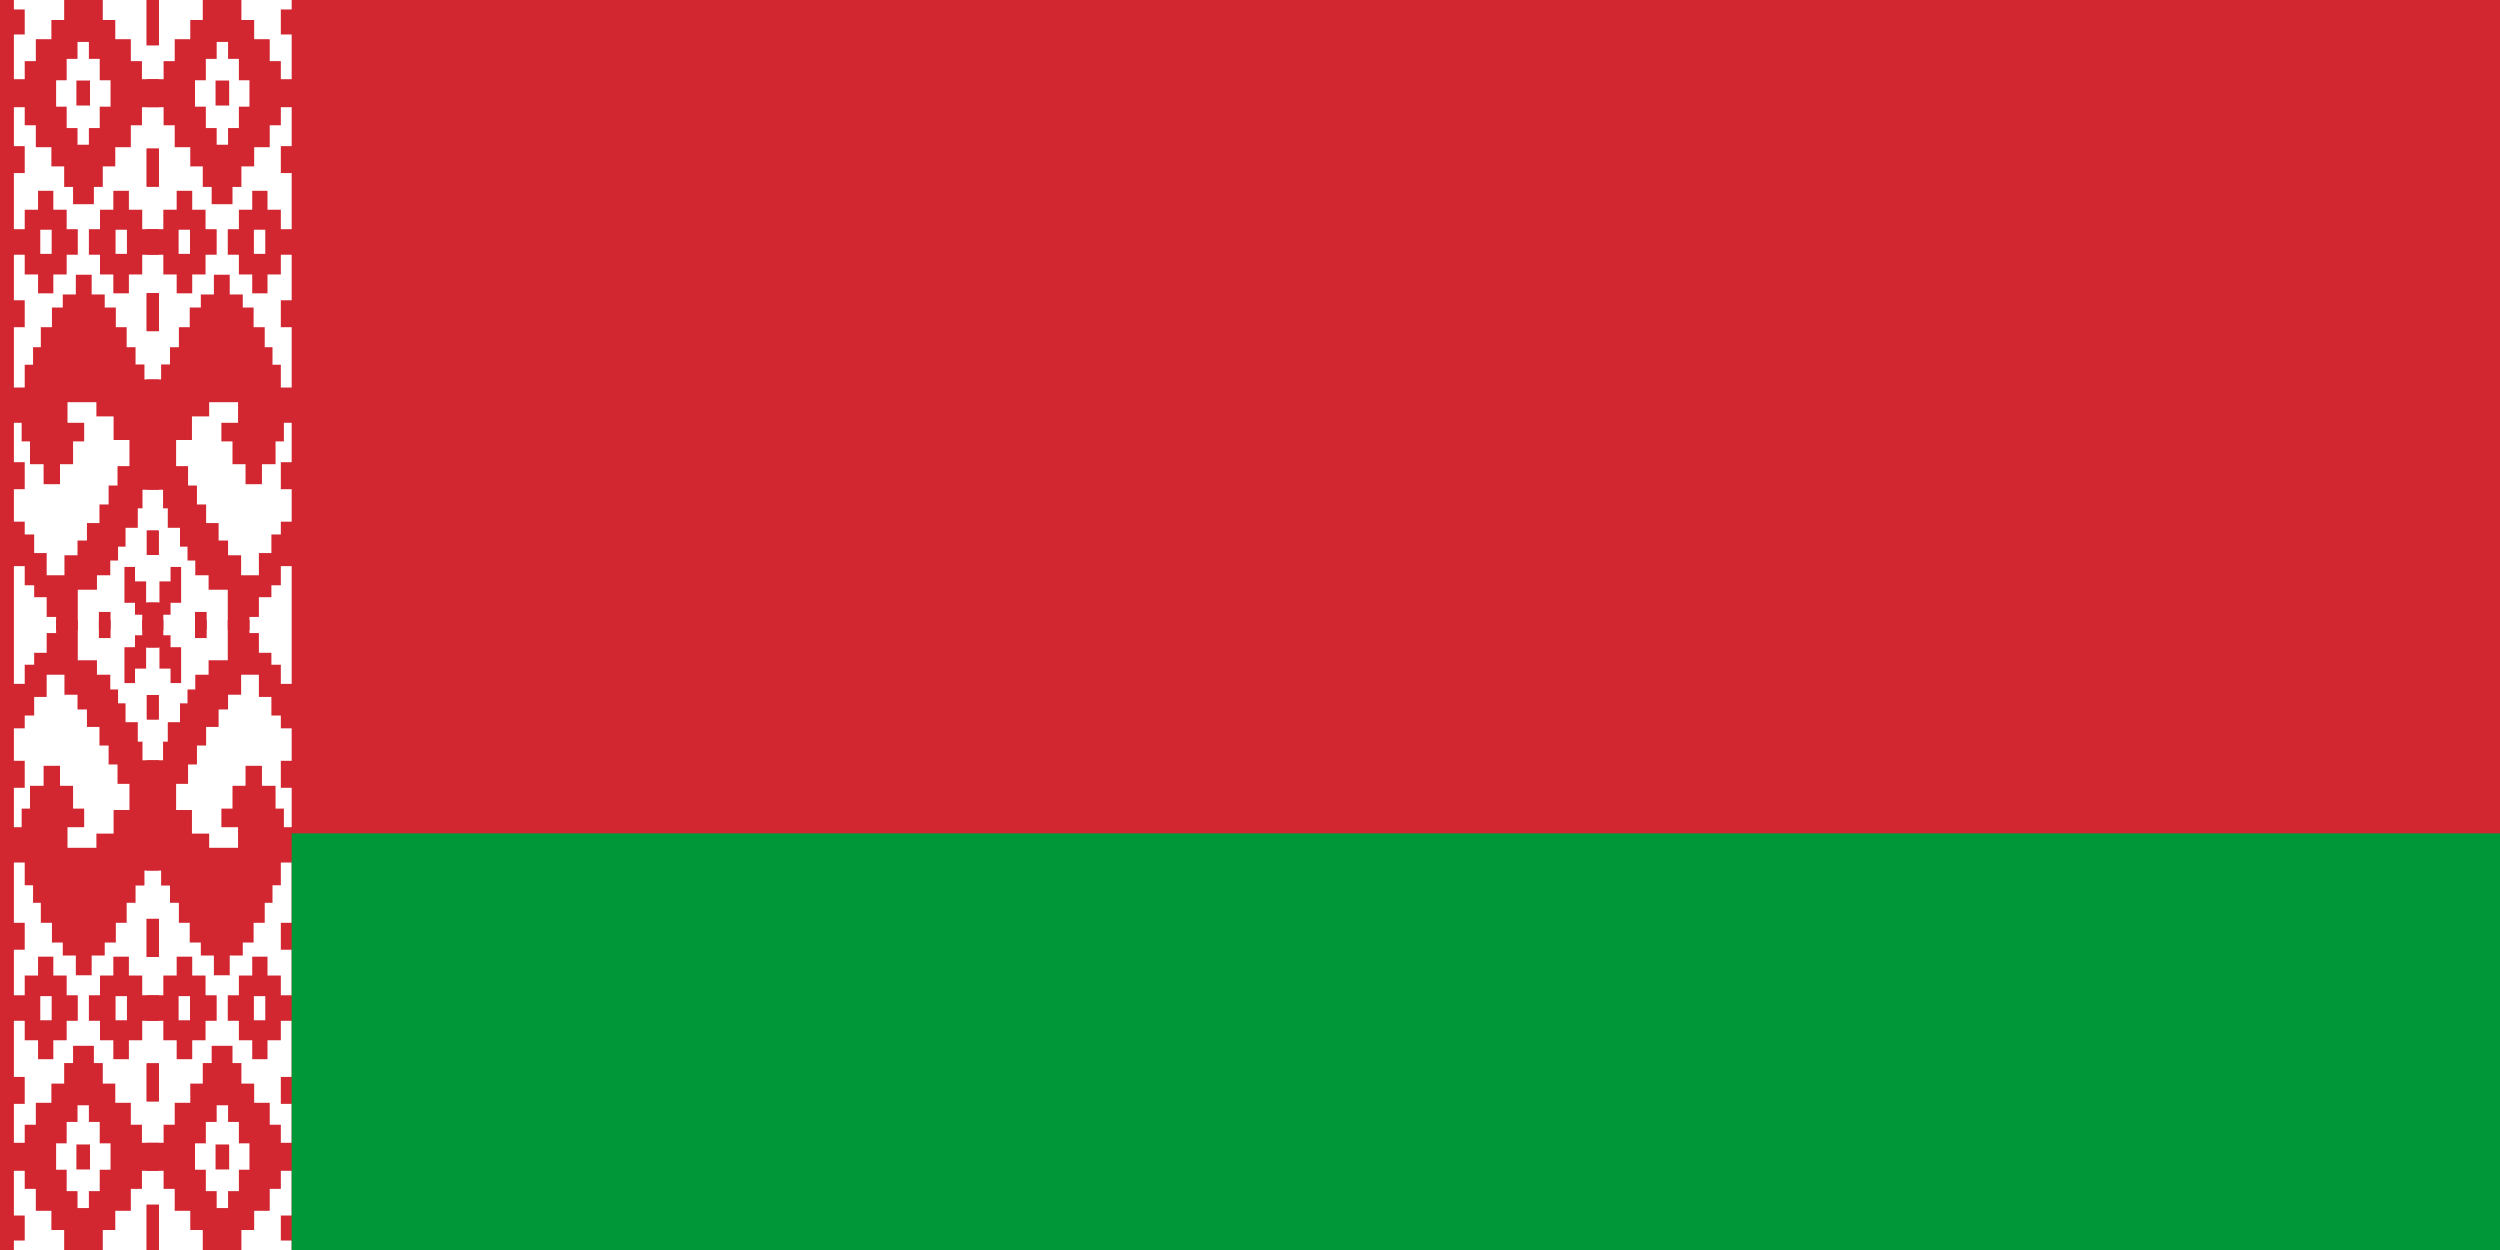
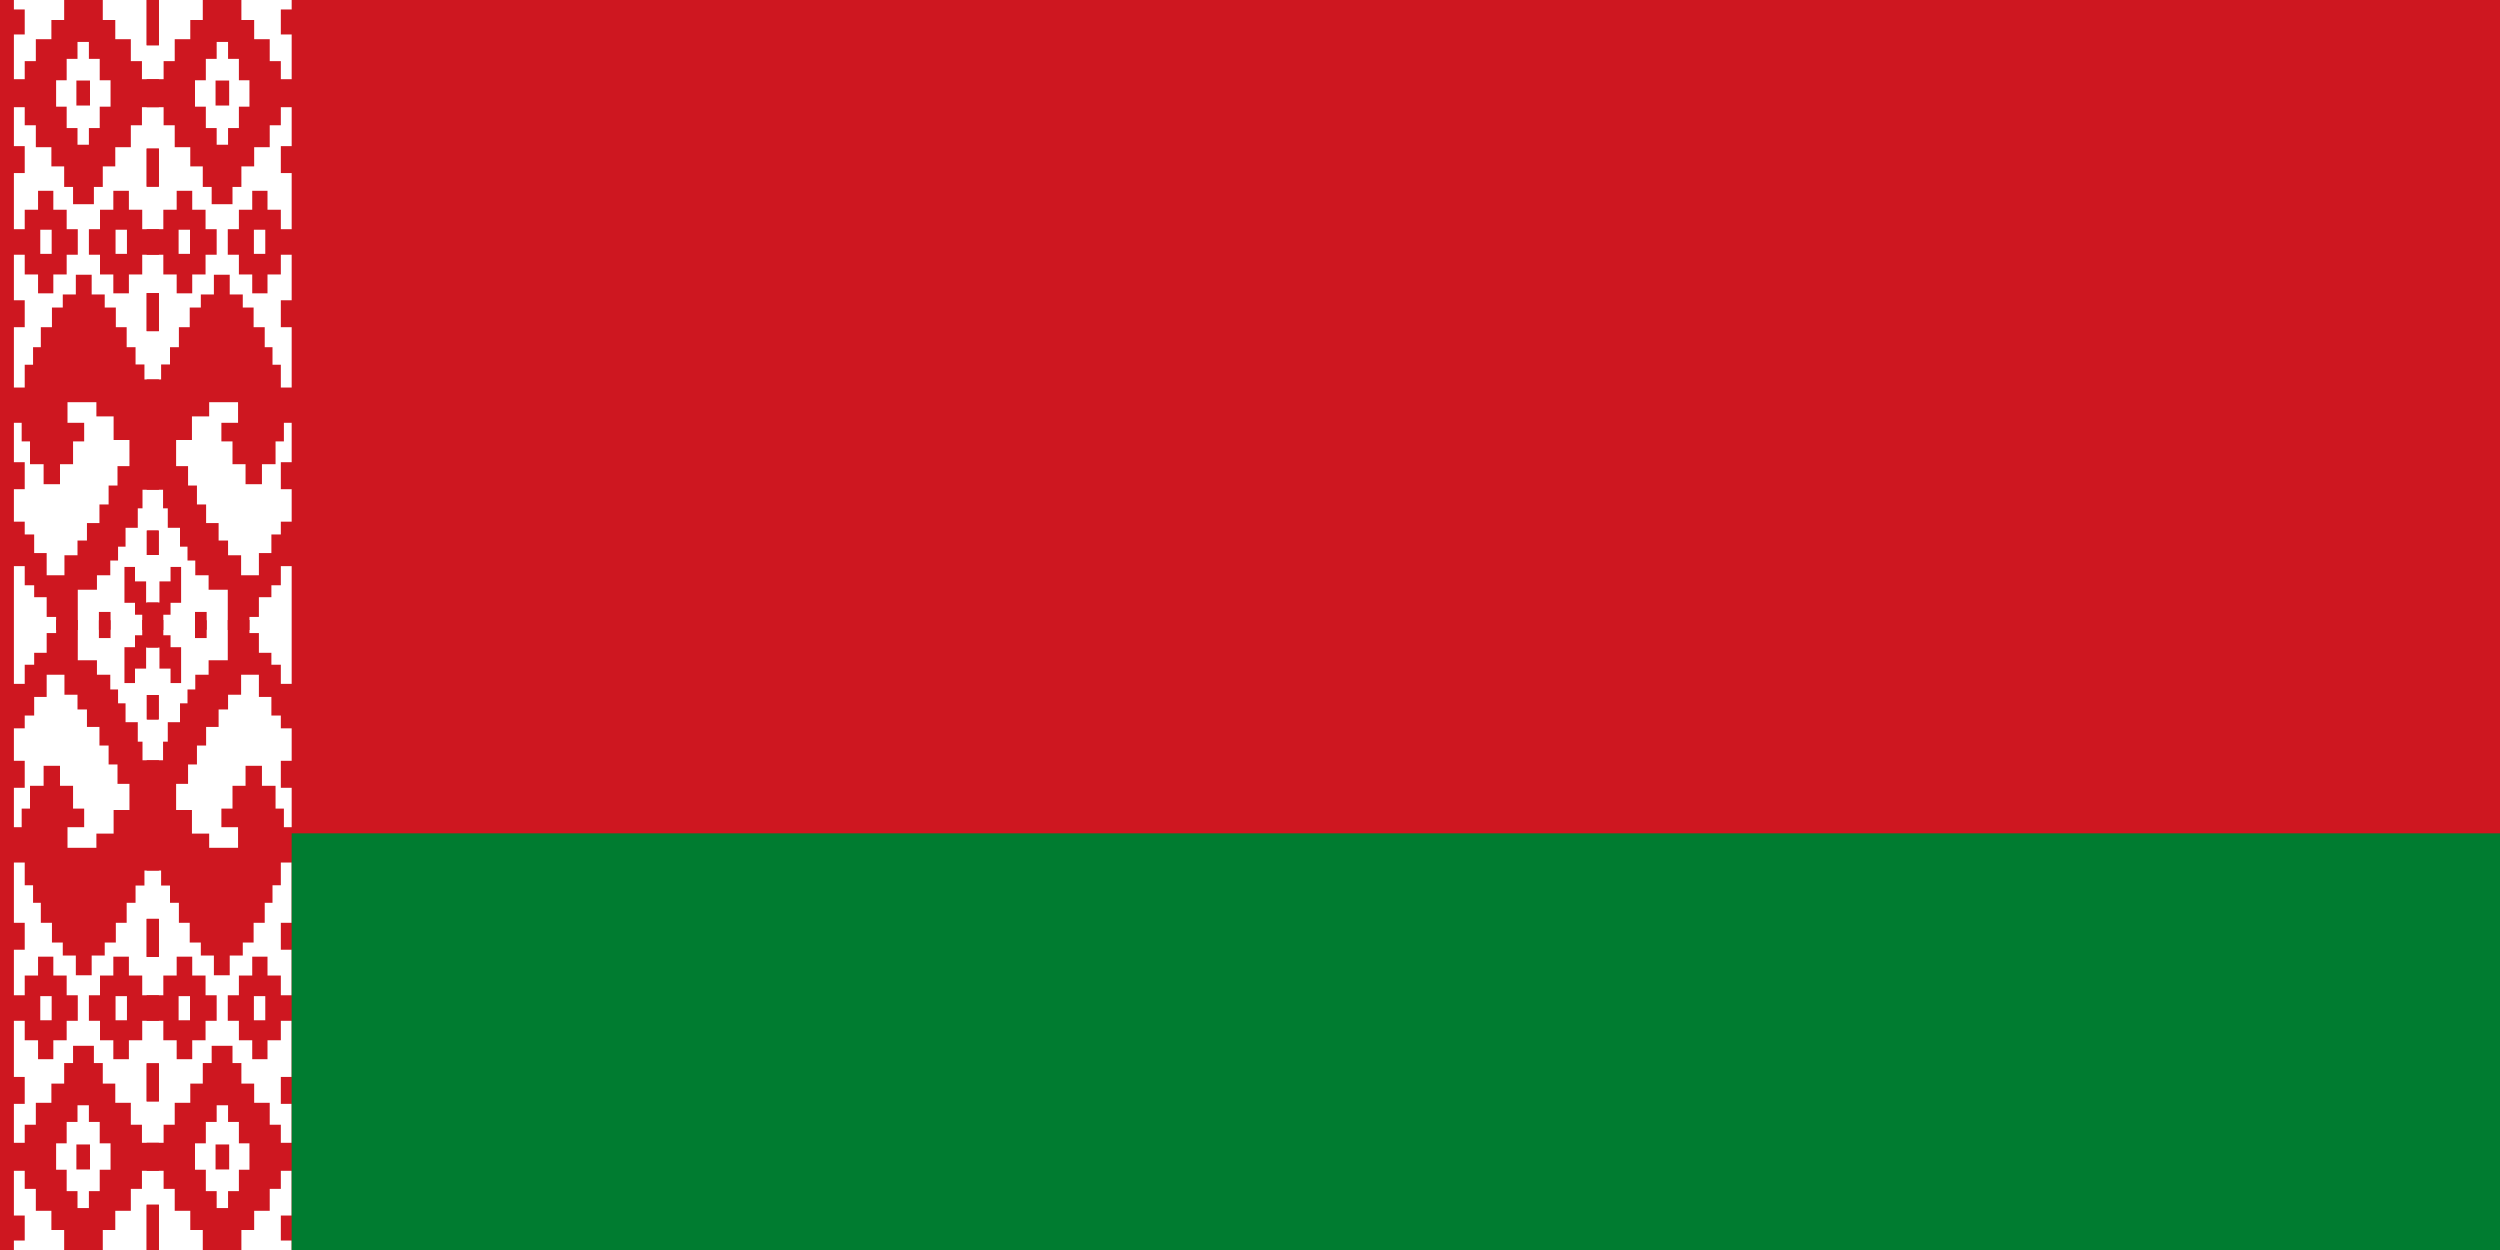
<svg xmlns="http://www.w3.org/2000/svg" xmlns:xlink="http://www.w3.org/1999/xlink" viewBox="0 0 900 450">
-   <rect fill="#D22730" width="100%" height="100%" />
-   <path d="M5 0h100v450H5z" fill="#fff" />
+   <rect width="100%" height="100%" fill="#ce1720" />
+   <path fill="#fff" d="M5 0h100v450H5z" />
  <g id="b">
-     <path id="a" d="M572 0v163h-44V0zM10 285h79v-65h40v-79h56V72h46V0h139v72h45v69h56v79h40v65h61v101h-61v65h-40v79h-56v69h-45v74h-32v62h-75v-62h-32v-74h-46v-69h-56v-79H89v-65H10m0-352h79v90H10m310 27h-41v61h-39v77h-38v95h38v77h39v60h41v-60h39v-77h39v-95h-39v-77h-39zm4 139v90h-49v-90zM10 526h79v97H10m562-88v137h-44V535zM464 687v68h48v70h60v92h-60v71h-48v68h-56v-68h-48v-71h-40v-92h40v-70h48v-68zM10 825h79v-70h48v-68h55v68h48v70h40v92h-40v71h-48v68h-55v-68H89v-71H10m447-90h-41v87h41zm-271 0h-41v87h41zm16 1441v-47h-34v-71h-45v-43H89v-69H10v-160h79v46h34v67h45v80h64v-72h47v-53h34v-63h45v-67h33v-68h32v-70h43v-94h-57v-85h-62v-51H243v74h60v67h-40v82h-47v72h-59v-72h-49v-82H78v-67H10v-127h79v-82h30v-63h28v-72h40v-71h39v-47h47v-71h57v71h47v47h40v71h39v72h32v62h32v54h52v397h-59v67h-17v70h-44v68h-27v50h-28v53h-48v52h-69v145m292-1213v137h-44v-137zm-562 26h79v97H10m0 486h79v97H10zm560 246v88h-42v-88zm-58 358v-55h-26v-43h-38v-129h38v52h40v76h44v98m-214 0v-64h42v64" fill="#D22730" transform="scale(.1)" />
-     <use transform="matrix(-1 0 0 1 110 0)" xlink:href="#a" />
+     <path id="a" fill="#ce1720" d="M572 0v163h-44V0zM10 285h79v-65h40v-79h56V72h46V0h139v72h45v69h56v79h40v65h61v101h-61v65h-40v79h-56v69h-45v74h-32v62h-75v-62h-32v-74h-46v-69h-56v-79H89v-65H10m0-352h79v90H10m310 27h-41v61h-39v77h-38v95h38v77h39v60h41v-60h39v-77h39v-95h-39v-77h-39zm4 139v90h-49v-90zM10 526h79v97H10m562-88v137h-44V535zM464 687v68h48v70h60v92h-60v71h-48v68h-56v-68h-48v-71h-40v-92h40v-70h48v-68zM10 825h79v-70h48v-68h55v68h48v70h40v92h-40v71h-48v68h-55v-68H89v-71H10m447-90h-41v87h41zm-271 0h-41v87h41zm16 1441v-47h-34v-71h-45v-43H89v-69H10v-160h79v46h34v67h45v80h64v-72h47v-53h34v-63h45v-67h33v-68h32v-70h43v-94h-57v-85h-62v-51H243v74h60v67h-40v82h-47v72h-59v-72h-49v-82H78v-67H10v-127h79v-82h30v-63h28v-72h40v-71h39v-47h47v-71h57v71h47v47h40v71h39v72h32v62h32v54h52v397h-59v67h-17v70h-44v68h-27v50h-28v53h-48v52h-69v145m292-1213v137h-44v-137zm-562 26h79v97H10m0 486h79v97H10zm560 246v88h-42v-88zm-58 358v-55h-26v-43h-38v-129h38v52h40v76h44v98m-214 0v-64h42v64" transform="scale(.1)" />
+     <use xlink:href="#a" transform="matrix(-1 0 0 1 110 0)" />
  </g>
-   <use transform="matrix(1 0 0 -1 0 450)" xlink:href="#b" />
-   <path d="M105 300h795v150H105z" fill="#009739" />
+   <use xlink:href="#b" transform="matrix(1 0 0 -1 0 450)" />
+   <path fill="#007c30" d="M105 300h795v150H105z" />
</svg>
